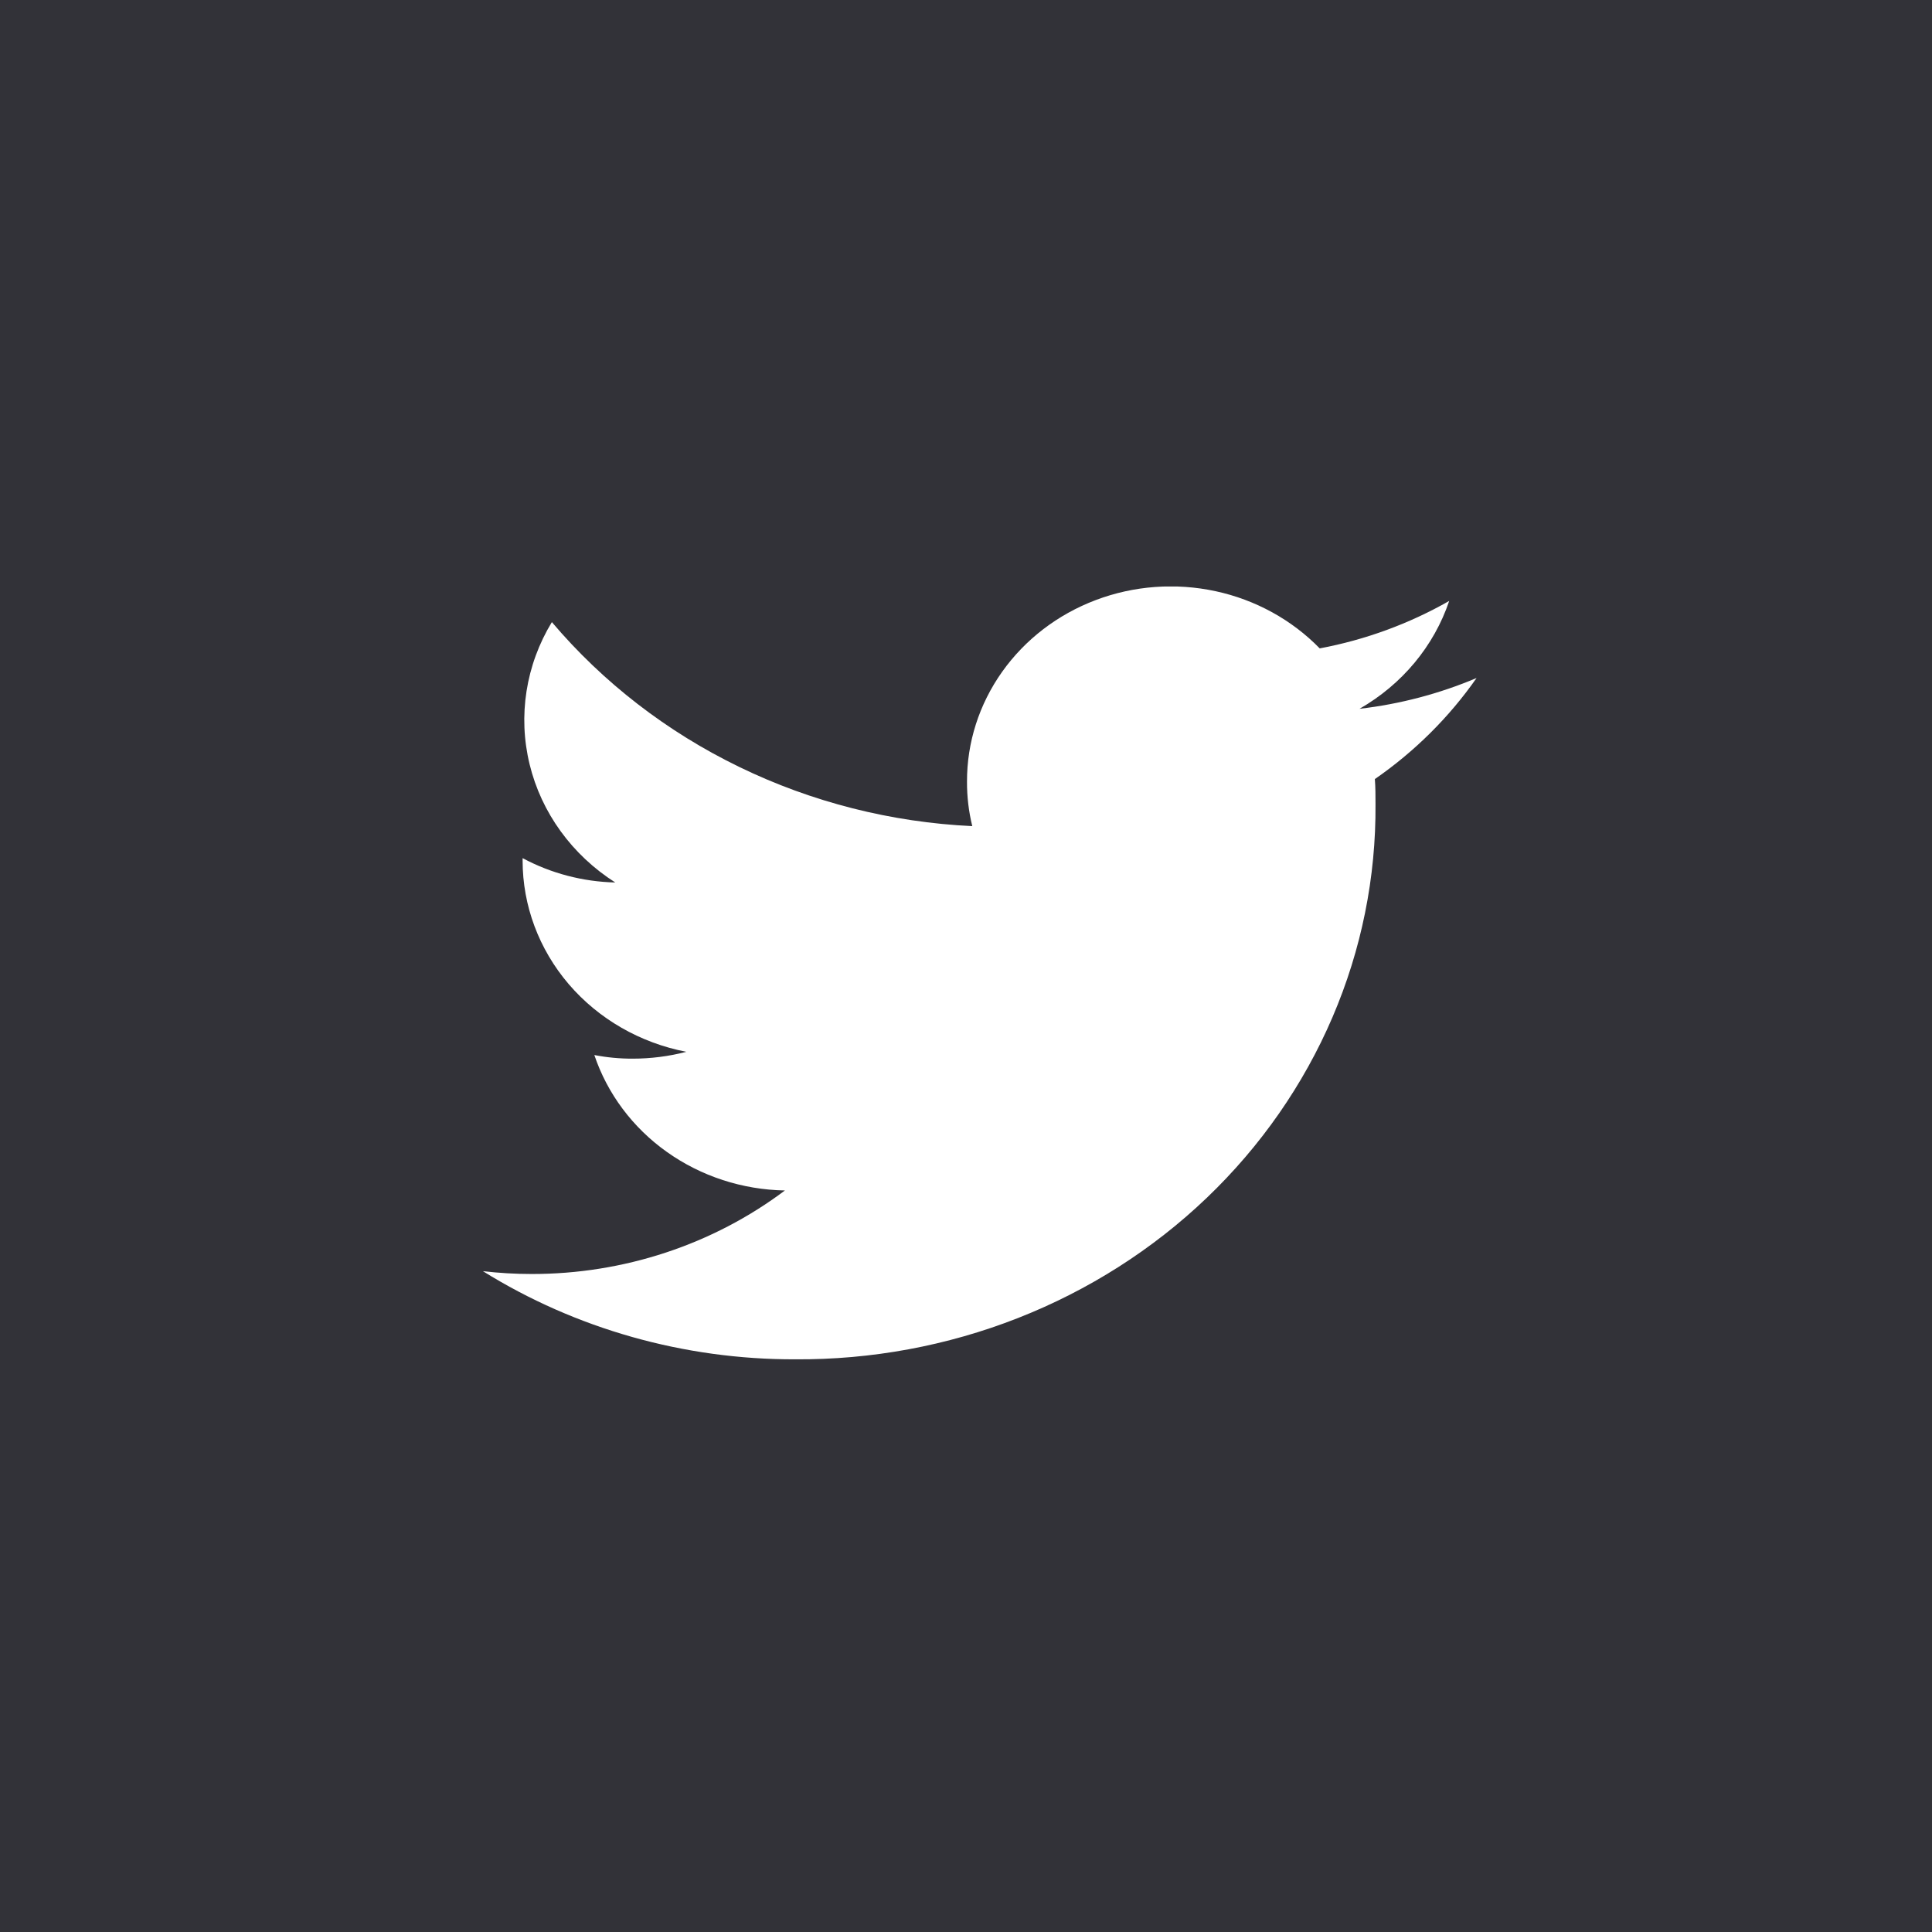
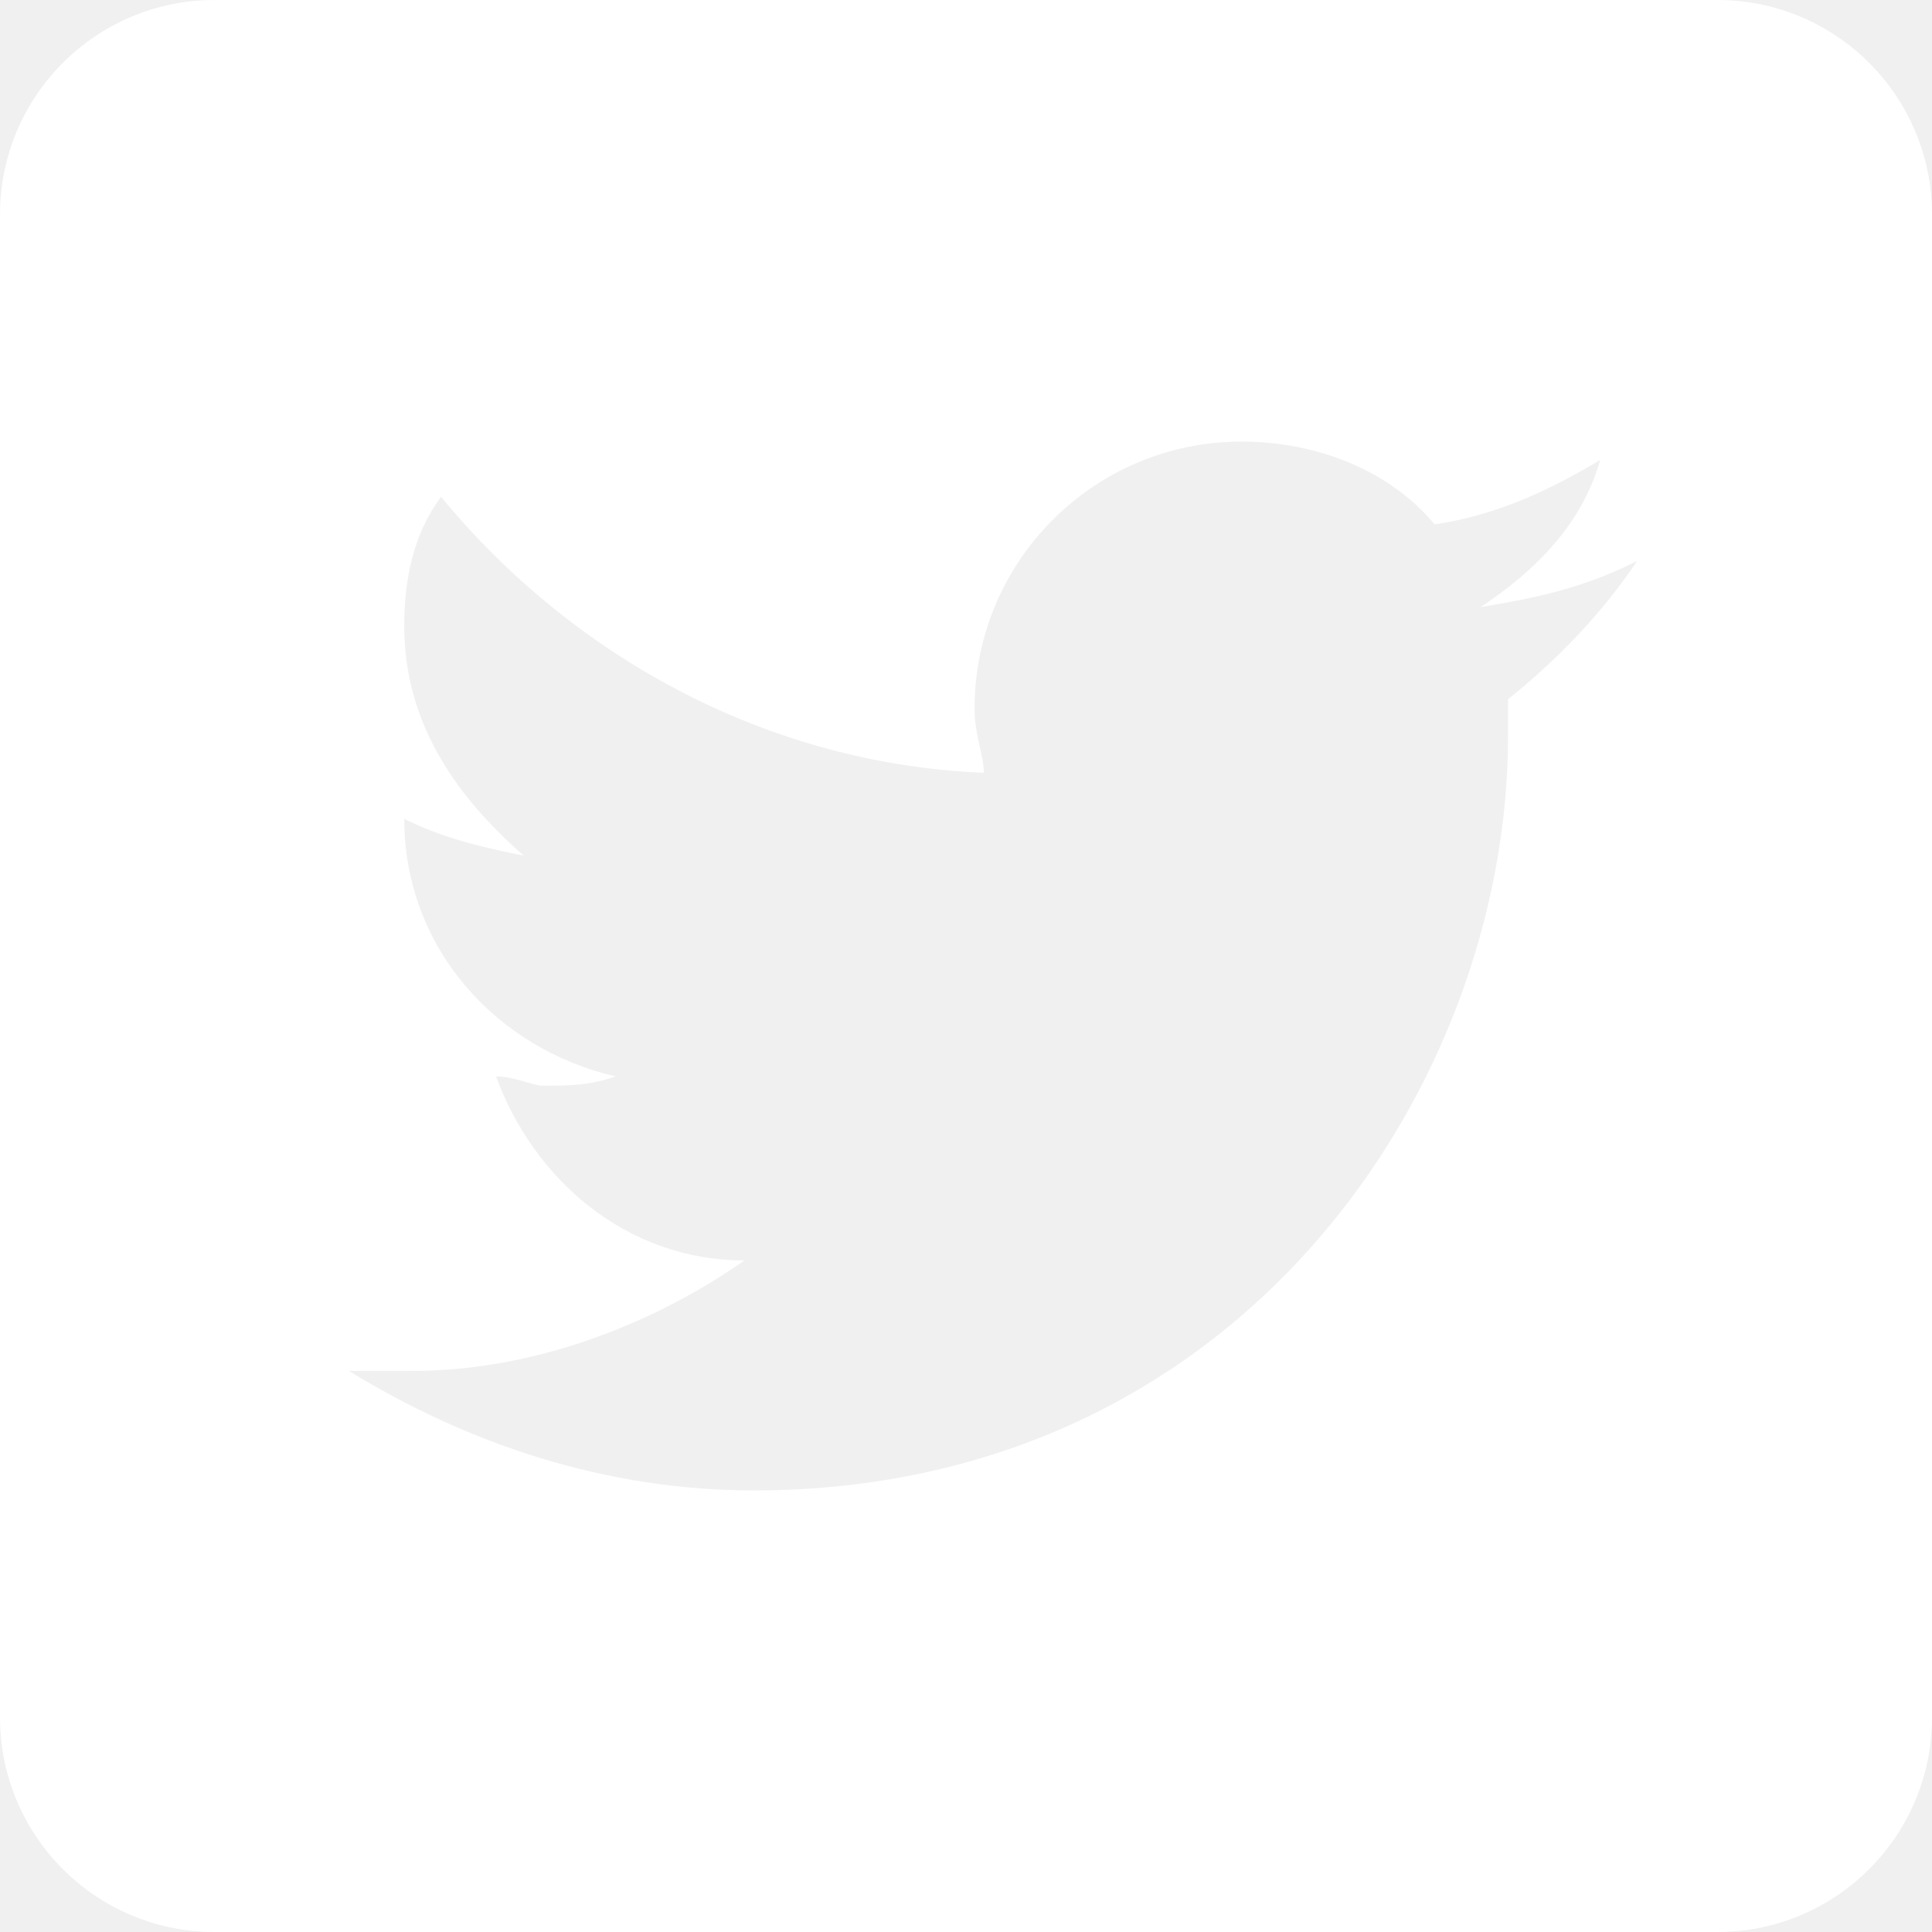
<svg xmlns="http://www.w3.org/2000/svg" width="48" height="48" viewBox="0 0 48 48" fill="none">
-   <rect width="48" height="48" fill="#323238" />
-   <g clip-path="url(#clip0)">
-     <path d="M36.685 16.845C35.76 17.236 34.78 17.494 33.777 17.61C34.835 17.004 35.627 16.052 36.005 14.93C35.011 15.497 33.923 15.896 32.788 16.109C32.095 15.398 31.193 14.902 30.201 14.688C29.208 14.474 28.172 14.55 27.225 14.908C26.279 15.265 25.468 15.887 24.897 16.692C24.326 17.497 24.022 18.447 24.025 19.42C24.023 19.792 24.067 20.163 24.156 20.525C22.14 20.43 20.167 19.929 18.368 19.055C16.568 18.182 14.981 16.955 13.711 15.456C13.063 16.523 12.865 17.787 13.158 18.989C13.45 20.191 14.212 21.241 15.286 21.925C14.479 21.906 13.688 21.698 12.984 21.32V21.38C12.984 22.5 13.389 23.584 14.13 24.451C14.872 25.317 15.904 25.911 17.052 26.132C16.617 26.245 16.169 26.302 15.718 26.302C15.399 26.303 15.08 26.273 14.766 26.212C15.09 27.175 15.72 28.017 16.569 28.62C17.418 29.224 18.443 29.558 19.501 29.577C17.706 30.925 15.489 31.656 13.206 31.652C12.802 31.652 12.399 31.628 11.998 31.582C14.305 33.017 16.999 33.778 19.75 33.772C21.649 33.785 23.531 33.437 25.287 32.748C27.043 32.059 28.639 31.044 29.981 29.761C31.323 28.478 32.385 26.952 33.105 25.273C33.825 23.594 34.188 21.796 34.174 19.981C34.174 19.771 34.174 19.561 34.158 19.356C35.15 18.669 36.005 17.819 36.685 16.845Z" fill="white" />
-   </g>
-   <defs>
-     <clipPath id="clip0">
-       <rect width="24.686" height="19.2" fill="white" transform="translate(12 14.5712)" />
-     </clipPath>
-   </defs>
+   <path d="M42.667 0H5.333C2.387 0 0 2.387 0 5.333V42.667C0 45.613 2.387 48 5.333 48H42.667C45.613 48 48 45.613 48 42.667V5.333C48 2.387 45.613 0 42.667 0ZM37.467 17.371C37.467 17.6 37.467 17.827 37.467 18.285C37.467 26.971 30.837 37.029 18.723 37.029C15.067 37.029 11.637 35.885 8.667 34.059C9.123 34.059 9.811 34.059 10.267 34.059C13.237 34.059 16.211 32.915 18.496 31.315C15.525 31.315 13.24 29.259 12.325 26.744C12.781 26.744 13.24 26.973 13.469 26.973C14.155 26.973 14.613 26.973 15.299 26.744C12.328 26.059 10.043 23.544 10.043 20.344C10.957 20.8 11.872 21.029 13.013 21.259C11.184 19.659 10.043 17.829 10.043 15.544C10.043 14.4 10.272 13.259 10.957 12.344C14.157 16.229 18.957 18.973 24.443 19.2C24.443 18.744 24.213 18.285 24.213 17.6C24.213 13.944 27.184 10.971 30.843 10.971C32.672 10.971 34.499 11.656 35.643 13.027C37.243 12.797 38.613 12.112 39.757 11.427C39.301 13.027 38.157 14.171 36.787 15.083C38.157 14.853 39.301 14.627 40.672 13.939C39.752 15.315 38.611 16.456 37.467 17.371Z" fill="white" />
</svg>
